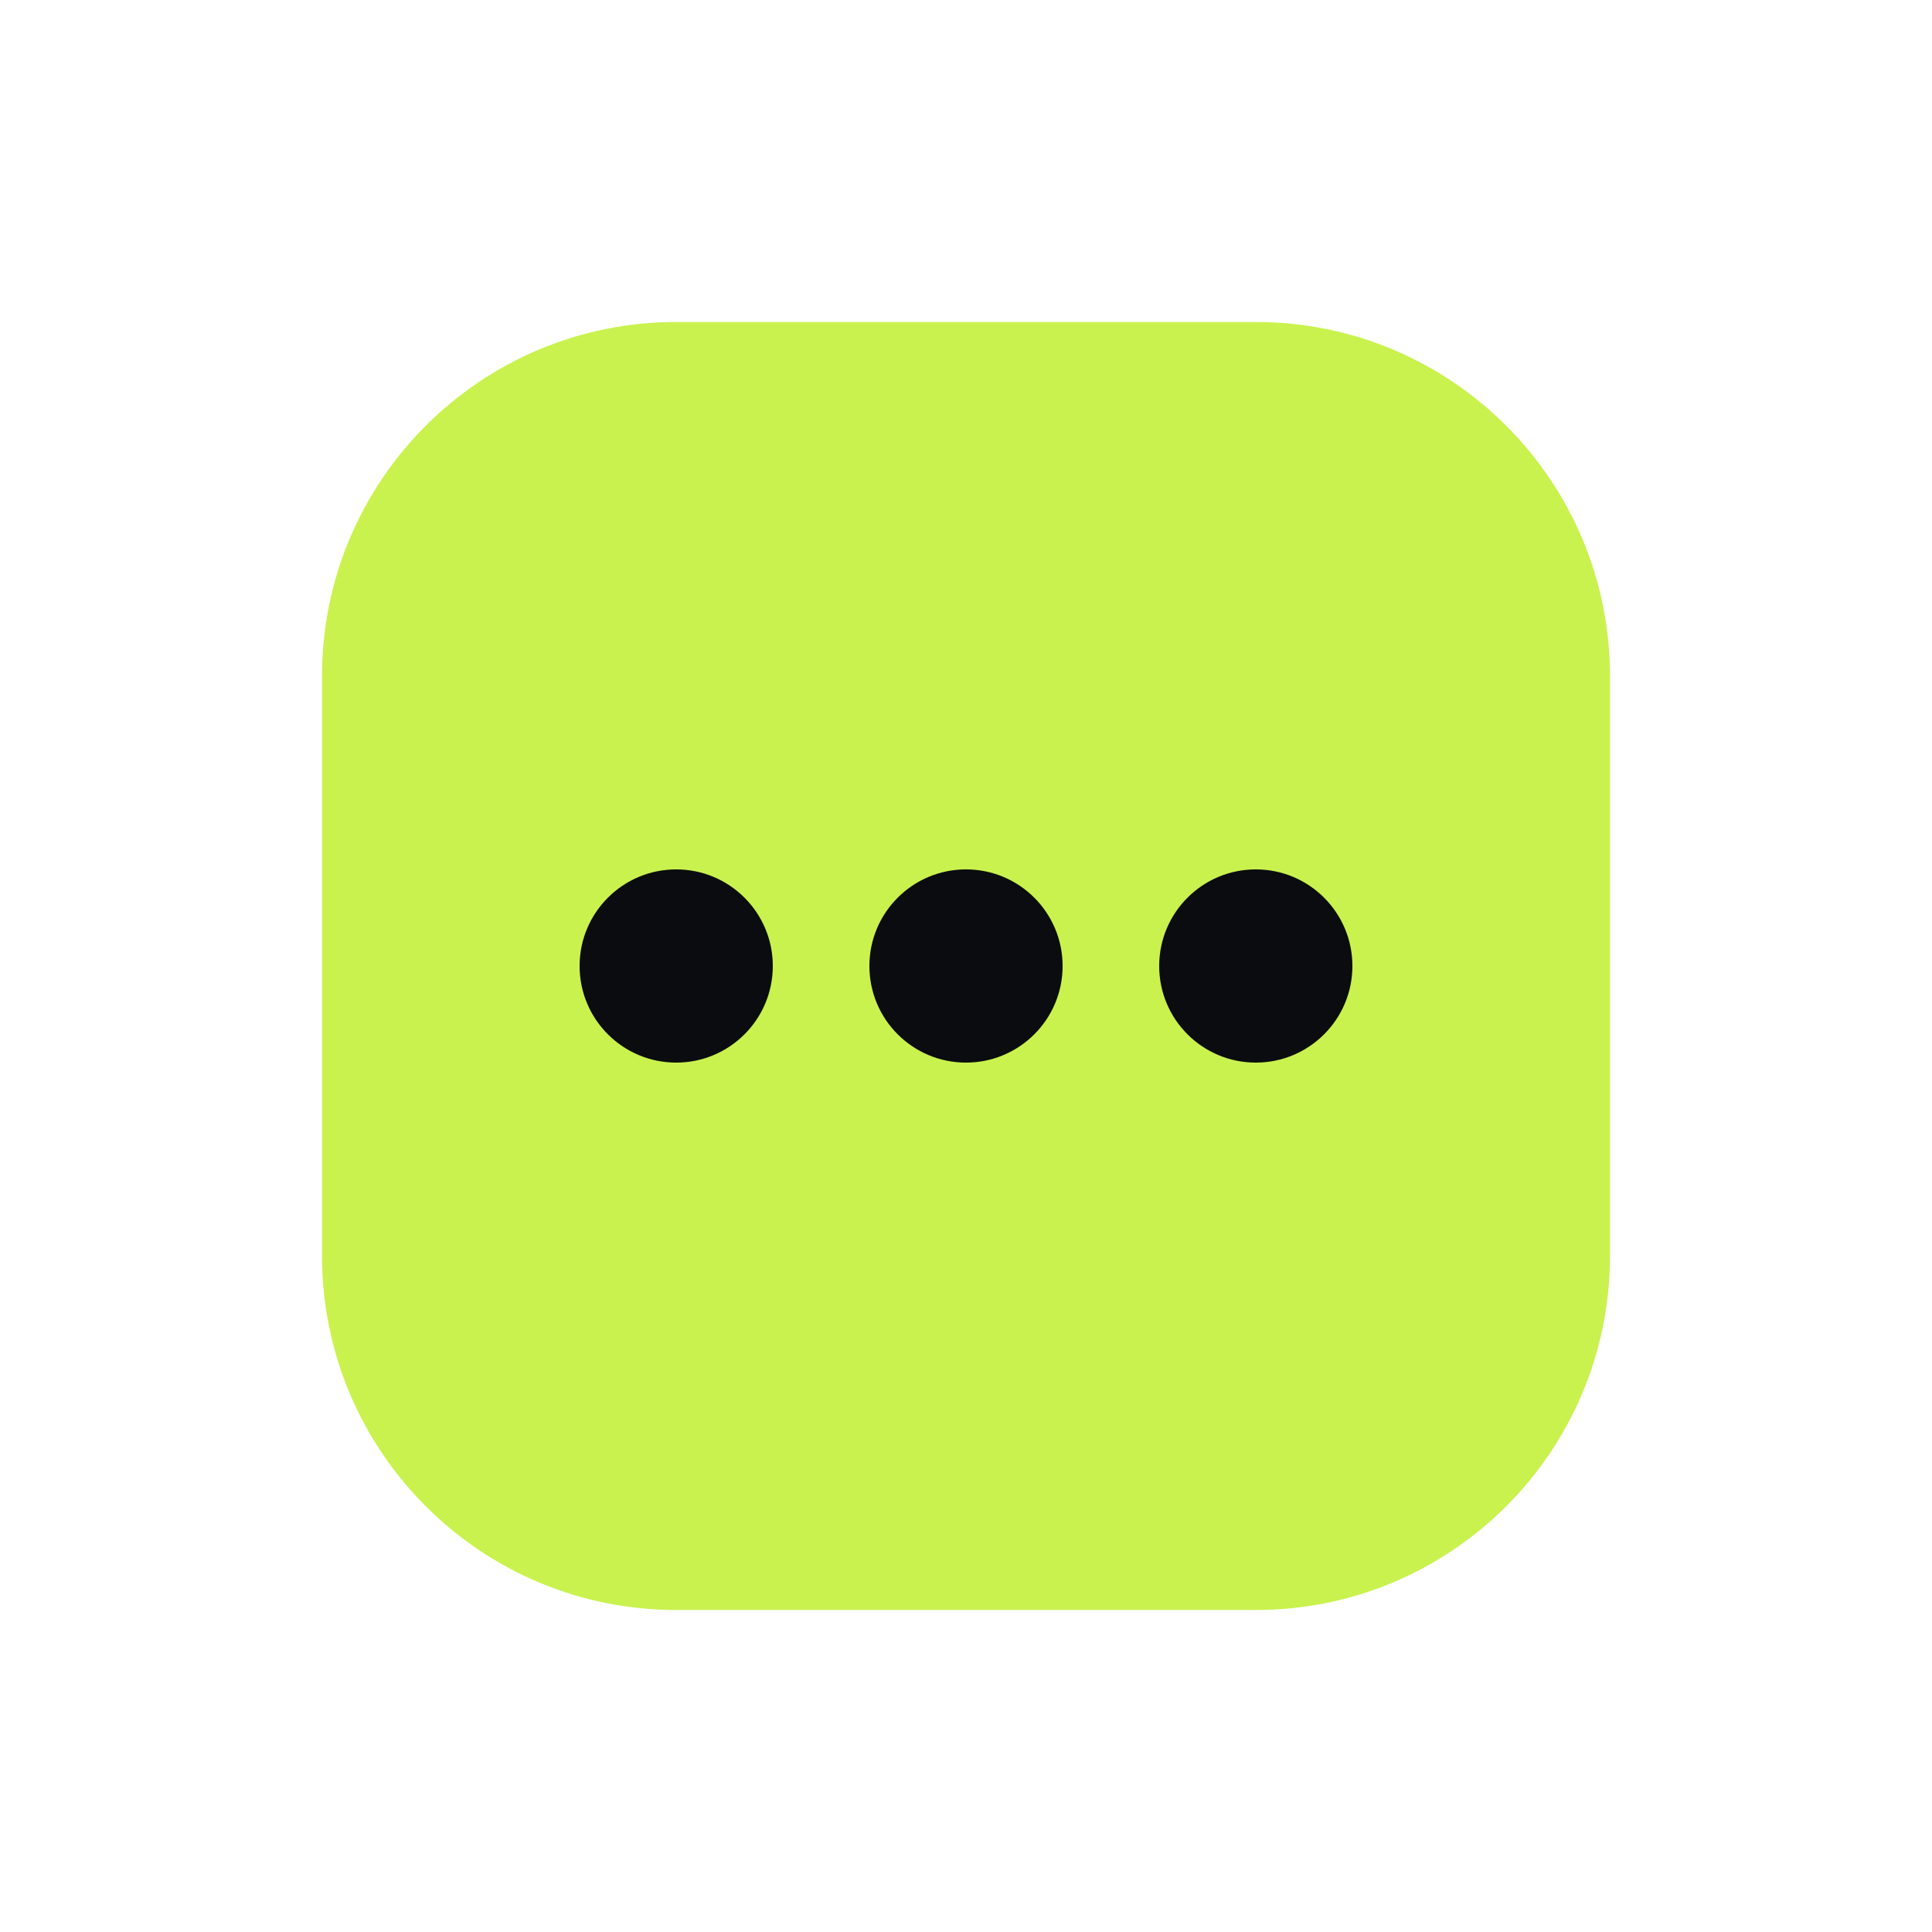
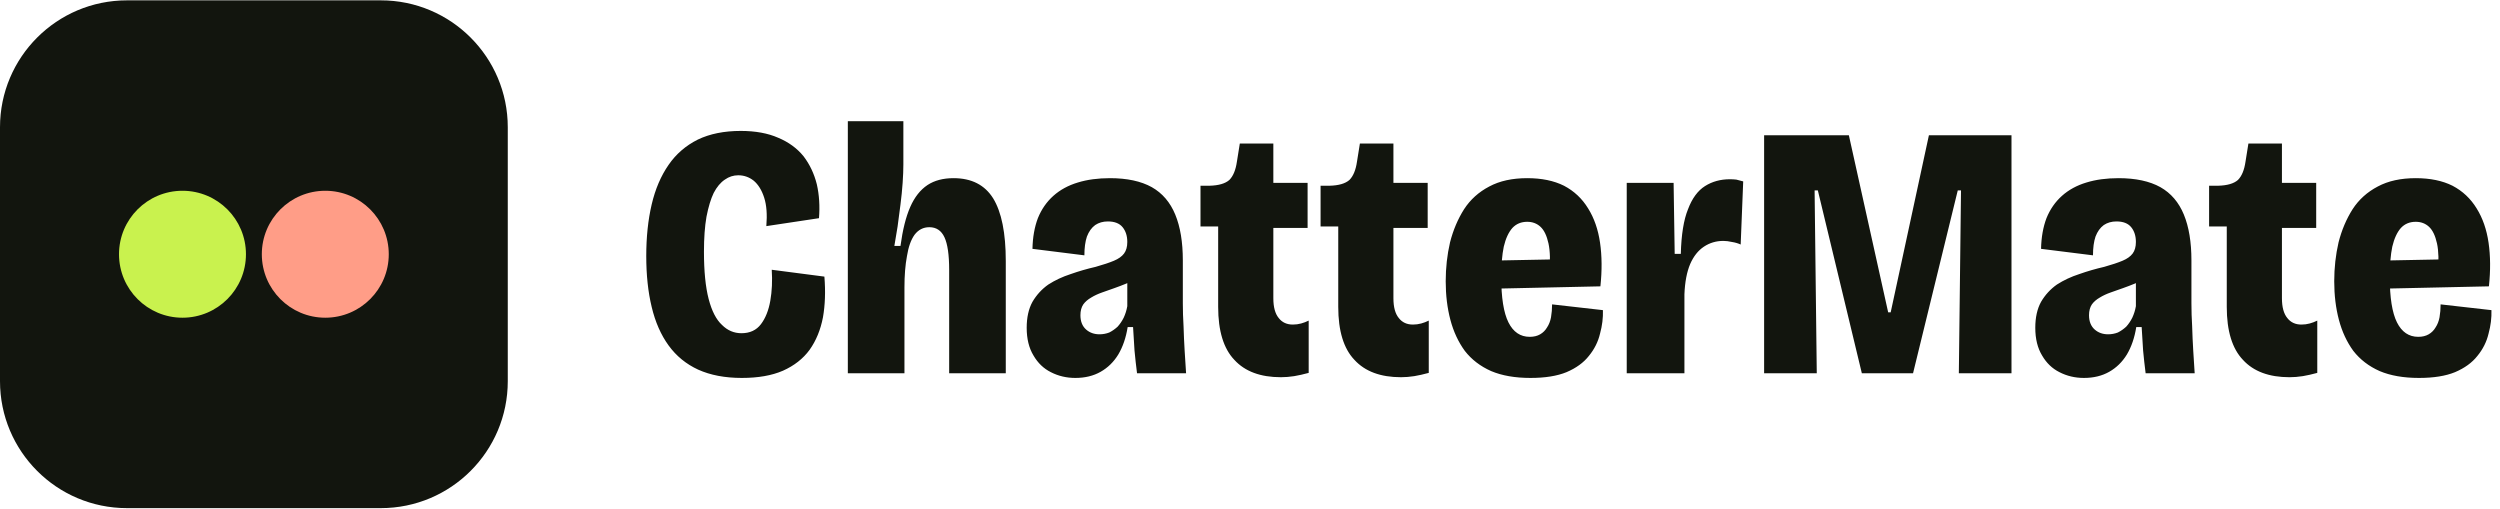
- <svg xmlns="http://www.w3.org/2000/svg" width="120" height="120" viewBox="0 0 120 120" fill="none">
-   <rect x="20" y="20" width="80" height="80" rx="22" fill="#C9F24E" />
-   <circle cx="42" cy="60" r="6" fill="#0B0C10" />
-   <circle cx="60" cy="60" r="6" fill="#0B0C10" />
-   <circle cx="78" cy="60" r="6" fill="#0B0C10" />
+ <svg xmlns="http://www.w3.org/2000/svg" viewBox="0 0 315.1 64" width="236" height="48">
+   <rect width="64" height="64" rx="16" fill="#12150E" />
+   <circle cx="23" cy="32" r="8" fill="#C9F24E" />
+   <circle cx="41" cy="32" r="8" fill="#FF9D87" />
+   <path fill="#12150E" transform="translate(80 47) scale(0.04545)" d="M297 13Q227 13 176 -10Q126 -33 94 -77Q62 -121 47 -184Q32 -246 32 -325Q32 -404 47 -468Q62 -532 94 -578Q125 -623 175 -648Q225 -672 294 -672Q355 -672 398 -653Q441 -635 468 -602Q494 -568 505 -524Q515 -480 511 -430L365 -408Q369 -456 359 -487Q349 -518 330 -534Q311 -549 287 -549Q267 -549 250 -537Q232 -525 219 -500Q207 -475 199 -434Q192 -394 192 -337Q192 -256 205 -206Q218 -156 242 -134Q265 -111 296 -111Q331 -111 350 -136Q369 -161 376 -201Q383 -241 380 -287L526 -268Q531 -206 522 -155Q512 -103 485 -65Q458 -28 411 -7Q365 13 297 13Z M591 0V-312V-699H745V-579Q745 -557 743 -528Q741 -499 737 -468Q733 -437 729 -407Q724 -377 720 -353H737Q746 -420 764 -461Q782 -502 812 -522Q841 -541 884 -541Q959 -541 994 -485Q1029 -428 1029 -311V0H872V-287Q872 -349 859 -377Q846 -405 817 -405Q792 -405 776 -384Q761 -363 755 -325Q748 -288 748 -238V0Z M1222 13Q1185 13 1154 -3Q1124 -18 1106 -49Q1087 -80 1087 -126Q1087 -169 1103 -198Q1120 -227 1147 -246Q1175 -264 1209 -275Q1243 -287 1278 -295Q1310 -304 1329 -312Q1348 -320 1357 -332Q1366 -344 1366 -364Q1366 -389 1353 -405Q1340 -421 1312 -421Q1292 -421 1277 -411Q1262 -400 1254 -379Q1247 -358 1247 -327L1103 -345Q1104 -393 1118 -430Q1133 -467 1161 -492Q1189 -517 1229 -529Q1268 -541 1318 -541Q1389 -541 1434 -516Q1478 -491 1499 -440Q1520 -389 1520 -313V-194Q1520 -163 1522 -130Q1523 -96 1525 -63Q1527 -30 1529 0H1393Q1389 -31 1386 -63Q1384 -94 1382 -128H1367Q1360 -84 1341 -52Q1322 -21 1292 -4Q1262 13 1222 13ZM1289 -108Q1303 -108 1316 -113Q1328 -119 1339 -129Q1349 -140 1356 -154Q1363 -169 1366 -186L1366 -270L1393 -269Q1380 -257 1364 -249Q1347 -242 1330 -236Q1312 -230 1296 -224Q1279 -218 1266 -210Q1252 -202 1244 -191Q1236 -179 1236 -161Q1236 -135 1252 -121Q1267 -108 1289 -108Z M1792 11Q1707 11 1663 -37Q1618 -84 1618 -184V-407H1569L1569 -520H1594Q1632 -521 1649 -536Q1665 -552 1670 -587L1678 -637H1771V-528H1866V-403H1771V-208Q1771 -171 1786 -153Q1800 -135 1825 -135Q1837 -135 1848 -138Q1859 -141 1869 -146V-1Q1847 5 1829 8Q1810 11 1792 11Z M2125 11Q2040 11 1996 -37Q1951 -84 1951 -184V-407H1902L1902 -520H1927Q1965 -521 1982 -536Q1998 -552 2003 -587L2011 -637H2104V-528H2199V-403H2104V-208Q2104 -171 2119 -153Q2133 -135 2158 -135Q2170 -135 2181 -138Q2192 -141 2202 -146V-1Q2180 5 2162 8Q2143 11 2125 11Z M2484 13Q2420 13 2375 -6Q2330 -26 2302 -62Q2275 -99 2262 -148Q2249 -197 2249 -255Q2249 -311 2261 -363Q2274 -414 2300 -455Q2326 -495 2370 -518Q2413 -541 2475 -541Q2535 -541 2577 -520Q2619 -498 2644 -457Q2669 -417 2677 -362Q2685 -307 2678 -241L2358 -234V-312L2562 -316L2536 -276Q2541 -328 2534 -360Q2527 -392 2512 -406Q2497 -420 2475 -420Q2450 -420 2434 -403Q2418 -385 2410 -351Q2403 -317 2403 -267Q2403 -181 2423 -141Q2443 -101 2482 -101Q2499 -101 2511 -108Q2523 -115 2530 -127Q2538 -139 2541 -155Q2544 -172 2544 -191L2685 -175Q2686 -143 2677 -110Q2669 -76 2646 -48Q2624 -20 2584 -3Q2545 13 2484 13Z M2751 0V-280V-528H2881L2884 -331H2901Q2903 -411 2921 -455Q2938 -500 2968 -519Q2998 -538 3037 -538Q3046 -538 3055 -537Q3064 -535 3074 -532L3067 -357Q3056 -362 3043 -364Q3030 -367 3019 -367Q2989 -367 2965 -351Q2941 -335 2927 -303Q2913 -270 2911 -219V0Z M3132 0V-660H3367L3476 -169H3483L3589 -660H3818V0H3672L3678 -507H3669L3545 0H3403L3281 -507H3272L3278 0Z M4019 13Q3982 13 3951 -3Q3921 -18 3903 -49Q3884 -80 3884 -126Q3884 -169 3900 -198Q3917 -227 3944 -246Q3972 -264 4006 -275Q4040 -287 4075 -295Q4107 -304 4126 -312Q4145 -320 4154 -332Q4163 -344 4163 -364Q4163 -389 4150 -405Q4137 -421 4109 -421Q4089 -421 4074 -411Q4059 -400 4051 -379Q4044 -358 4044 -327L3900 -345Q3901 -393 3915 -430Q3930 -467 3958 -492Q3986 -517 4026 -529Q4065 -541 4115 -541Q4186 -541 4231 -516Q4275 -491 4296 -440Q4317 -389 4317 -313V-194Q4317 -163 4319 -130Q4320 -96 4322 -63Q4324 -30 4326 0H4190Q4186 -31 4183 -63Q4181 -94 4179 -128H4164Q4157 -84 4138 -52Q4119 -21 4089 -4Q4059 13 4019 13ZM4086 -108Q4100 -108 4113 -113Q4125 -119 4136 -129Q4146 -140 4153 -154Q4160 -169 4163 -186L4163 -270L4190 -269Q4177 -257 4161 -249Q4144 -242 4127 -236Q4109 -230 4093 -224Q4076 -218 4063 -210Q4049 -202 4041 -191Q4033 -179 4033 -161Q4033 -135 4049 -121Q4064 -108 4086 -108Z M4589 11Q4504 11 4460 -37Q4415 -84 4415 -184V-407H4366L4366 -520H4391Q4429 -521 4446 -536Q4462 -552 4467 -587L4475 -637H4568V-528H4663V-403H4568V-208Q4568 -171 4583 -153Q4597 -135 4622 -135Q4634 -135 4645 -138Q4656 -141 4666 -146V-1Q4644 5 4626 8Q4607 11 4589 11Z M4948 13Q4884 13 4839 -6Q4794 -26 4766 -62Q4739 -99 4726 -148Q4713 -197 4713 -255Q4713 -311 4725 -363Q4738 -414 4764 -455Q4790 -495 4834 -518Q4877 -541 4939 -541Q4999 -541 5041 -520Q5083 -498 5108 -457Q5133 -417 5141 -362Q5149 -307 5142 -241L4822 -234V-312L5026 -316L5000 -276Q5005 -328 4998 -360Q4991 -392 4976 -406Q4961 -420 4939 -420Q4914 -420 4898 -403Q4882 -385 4874 -351Q4867 -317 4867 -267Q4867 -181 4887 -141Q4907 -101 4946 -101Q4963 -101 4975 -108Q4987 -115 4994 -127Q5002 -139 5005 -155Q5008 -172 5008 -191L5149 -175Q5150 -143 5141 -110Q5133 -76 5110 -48Q5088 -20 5048 -3Q5009 13 4948 13Z" />
</svg>
